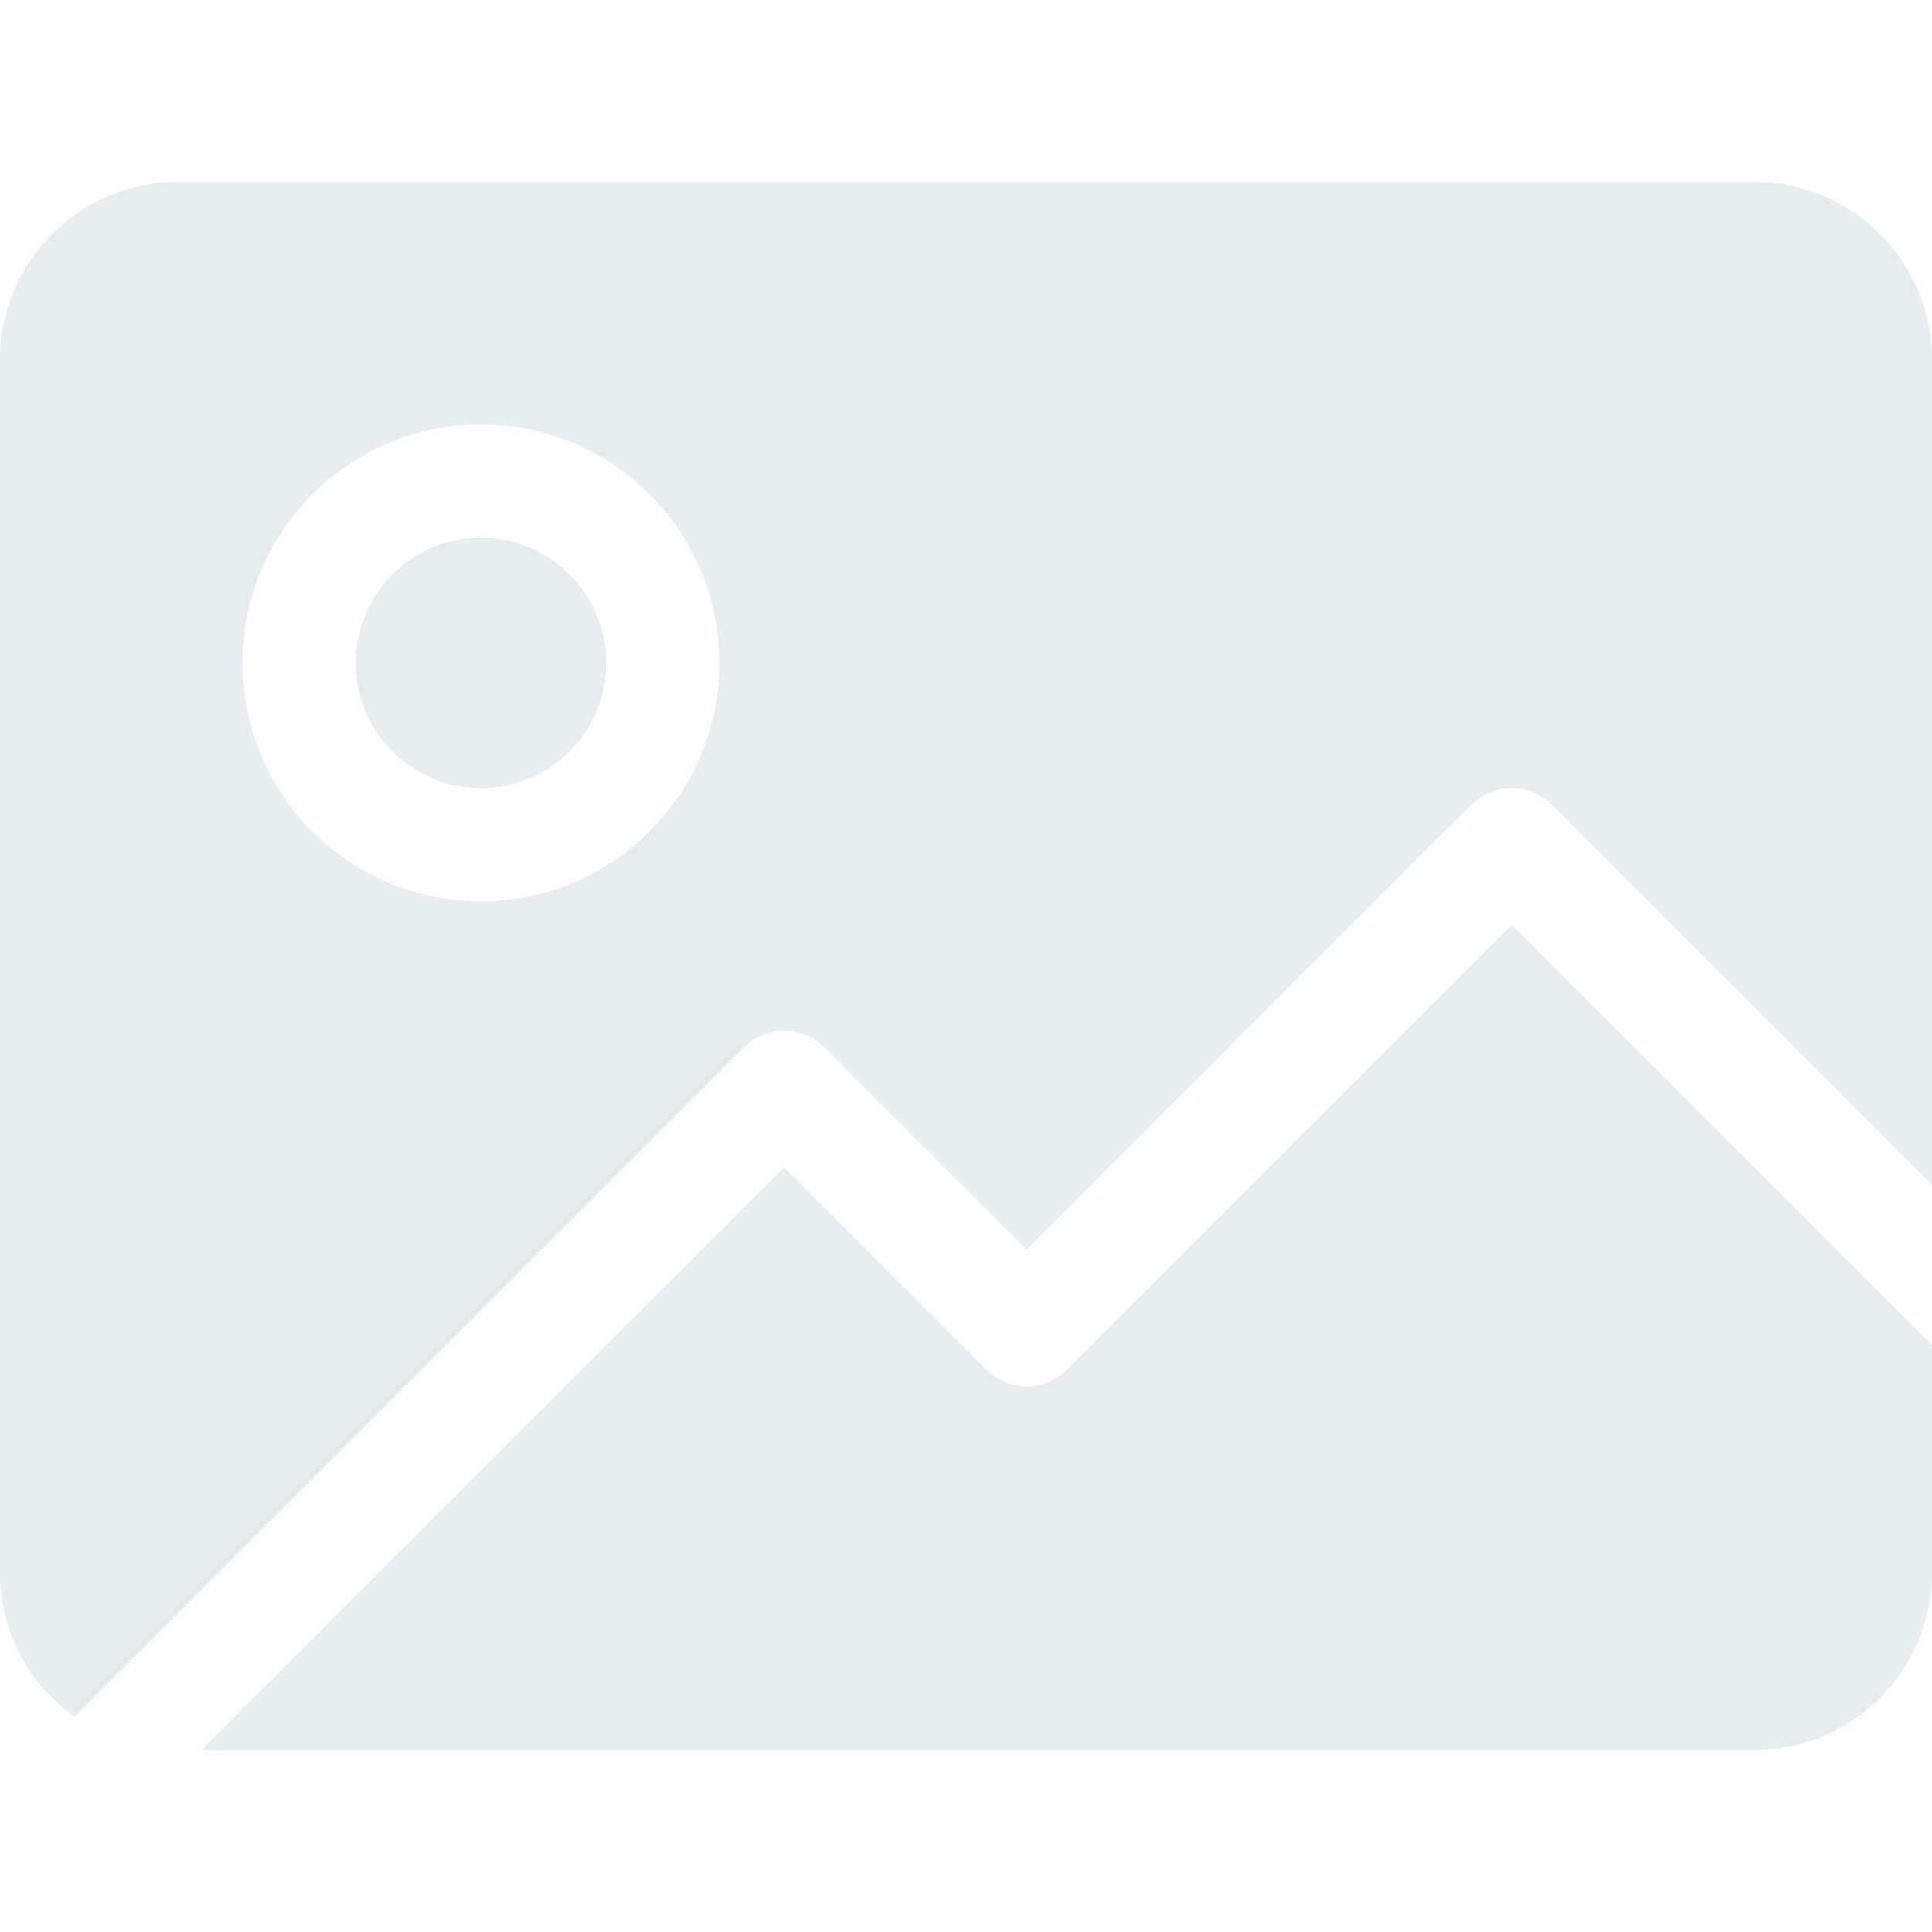
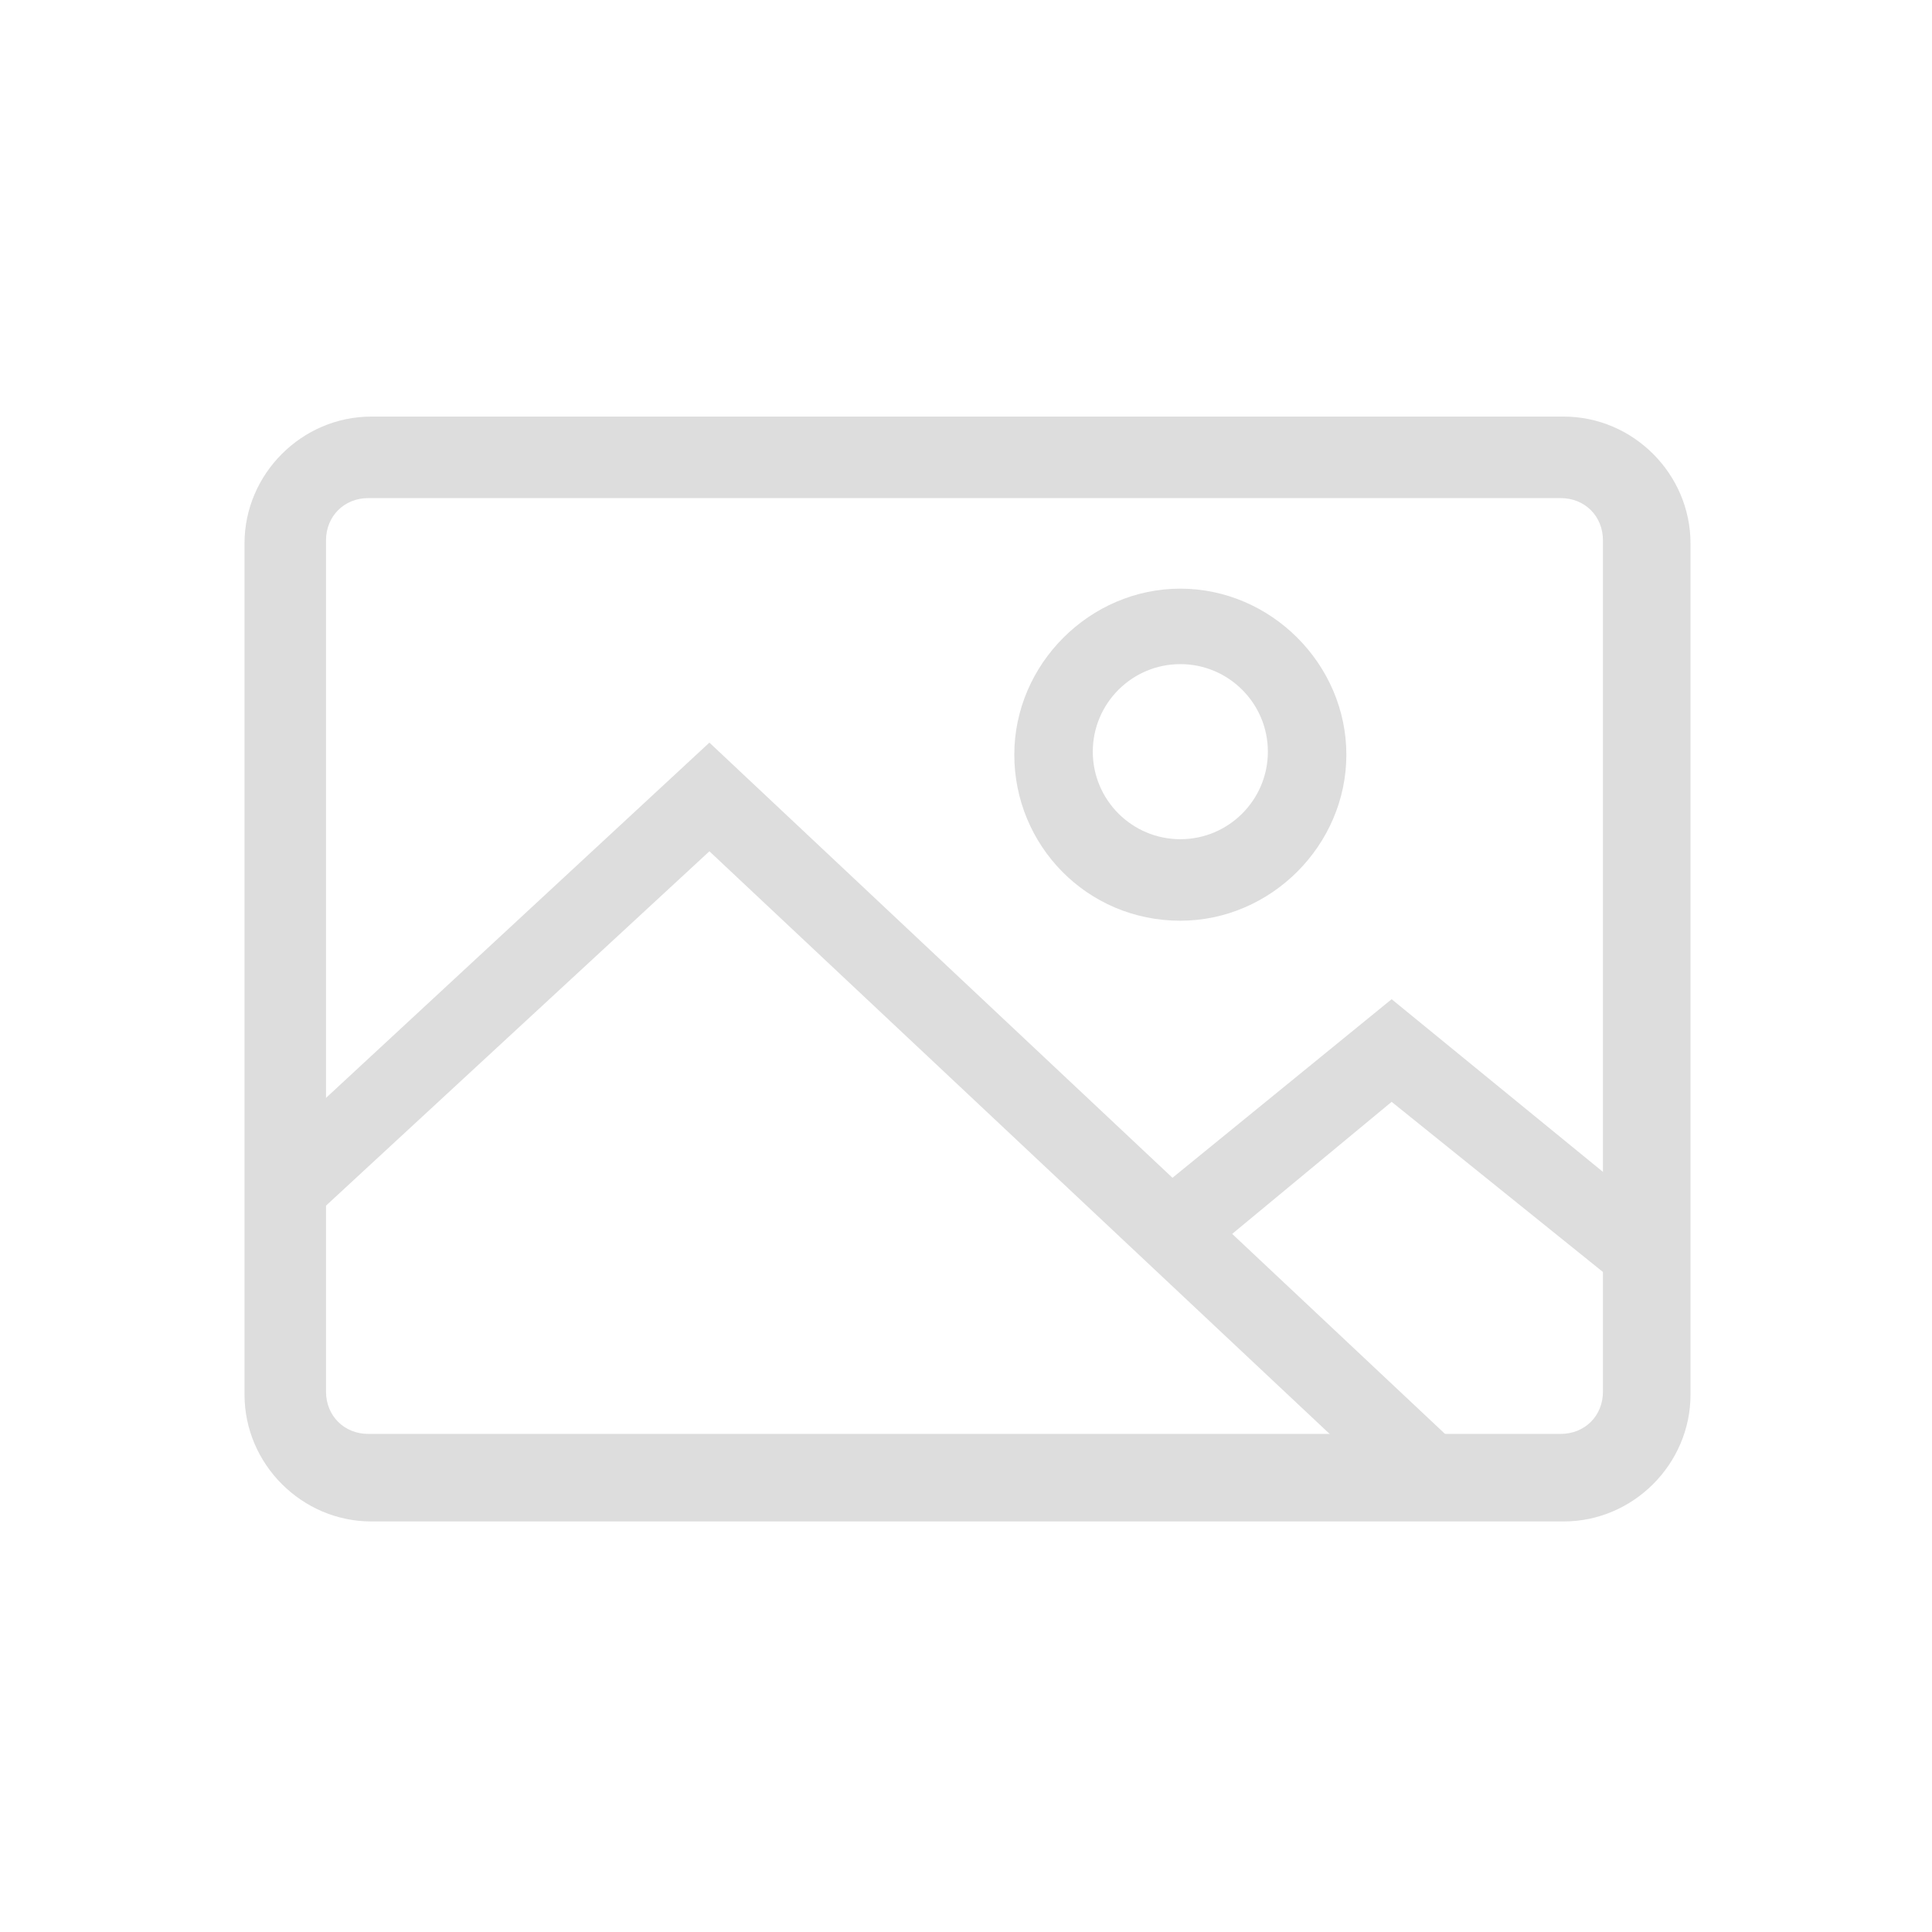
- <svg xmlns="http://www.w3.org/2000/svg" version="1.1" x="0px" y="0px" viewBox="0 0 512 512" style="enable-background:new 0 0 512 512;" xml:space="preserve" width="512" height="512">
-   <path fill="#e5edf0" d="M464.87,48.2H47.13C21.65,48.2,0,68.76,0,95.33v321.34c0,16.02,7.87,29.86,19.72,38.33l177.47-177.47  c5.86-5.86,15.36-5.86,21.22,0l53.66,53.66l117.92-117.93c2.82-2.81,6.63-4.39,10.61-4.39c3.98,0,7.79,1.58,10.61,4.39L512,314.05  V95.33C512,68.76,490.35,48.2,464.87,48.2z M127.47,238.87c-34.85,0-63.2-28.35-63.2-63.2c0-34.85,28.35-63.2,63.2-63.2  c34.85,0,63.2,28.35,63.2,63.2C190.67,210.52,162.32,238.87,127.47,238.87z M127.47,142.47c-18.31,0-33.2,14.89-33.2,33.2  c0,18.3,14.89,33.2,33.2,33.2c18.3,0,33.2-14.9,33.2-33.2C160.67,157.36,145.77,142.47,127.47,142.47z M400.6,245.08L282.67,363.01  c-5.85,5.85-15.35,5.85-21.21,0l-53.66-53.66L53.35,463.8h411.52c25.48,0,47.13-20.56,47.13-47.13v-60.19L400.6,245.08z" />
+ <svg xmlns="http://www.w3.org/2000/svg" viewBox="0 0 64 64">
+   <g fill="#dddddd">
+     <path d="M51.8 50.4H12.3c-2.3 0-4.2-1.9-4.2-4.2V18c0-2.3 1.9-4.2 4.2-4.2h39.5c2.3 0 4.2 1.9 4.2 4.2v28.2c0 2.3-1.9 4.2-4.2 4.2zM12.2 16.5c-.8 0-1.4.6-1.4 1.4v28.2c0 .8.6 1.4 1.4 1.4h39.5c.8 0 1.4-.6 1.4-1.4V17.9c0-.8-.6-1.4-1.4-1.4H12.2z" />
+     <path d="M39.1 30.5c-3.1 0-5.5-2.5-5.5-5.5s2.5-5.5 5.5-5.5 5.5 2.5 5.5 5.5-2.5 5.5-5.5 5.5zm0-8.5c-1.6 0-2.9 1.3-2.9 2.9 0 1.6 1.3 2.9 2.9 2.9 1.6 0 2.9-1.3 2.9-2.9 0-1.6-1.3-2.9-2.9-2.9zM46.6 49.9 23.5 28.2 10.3 40.4l-1.8-1.9 15-13.9L48.4 48l-1.8 1.9" />
+     <path d="m53.8 42.7-7.7-6.2-6.4 5.3-1.7-2.1 8.1-6.6 9.3 7.6-1.6 2" />
+   </g>
</svg>
